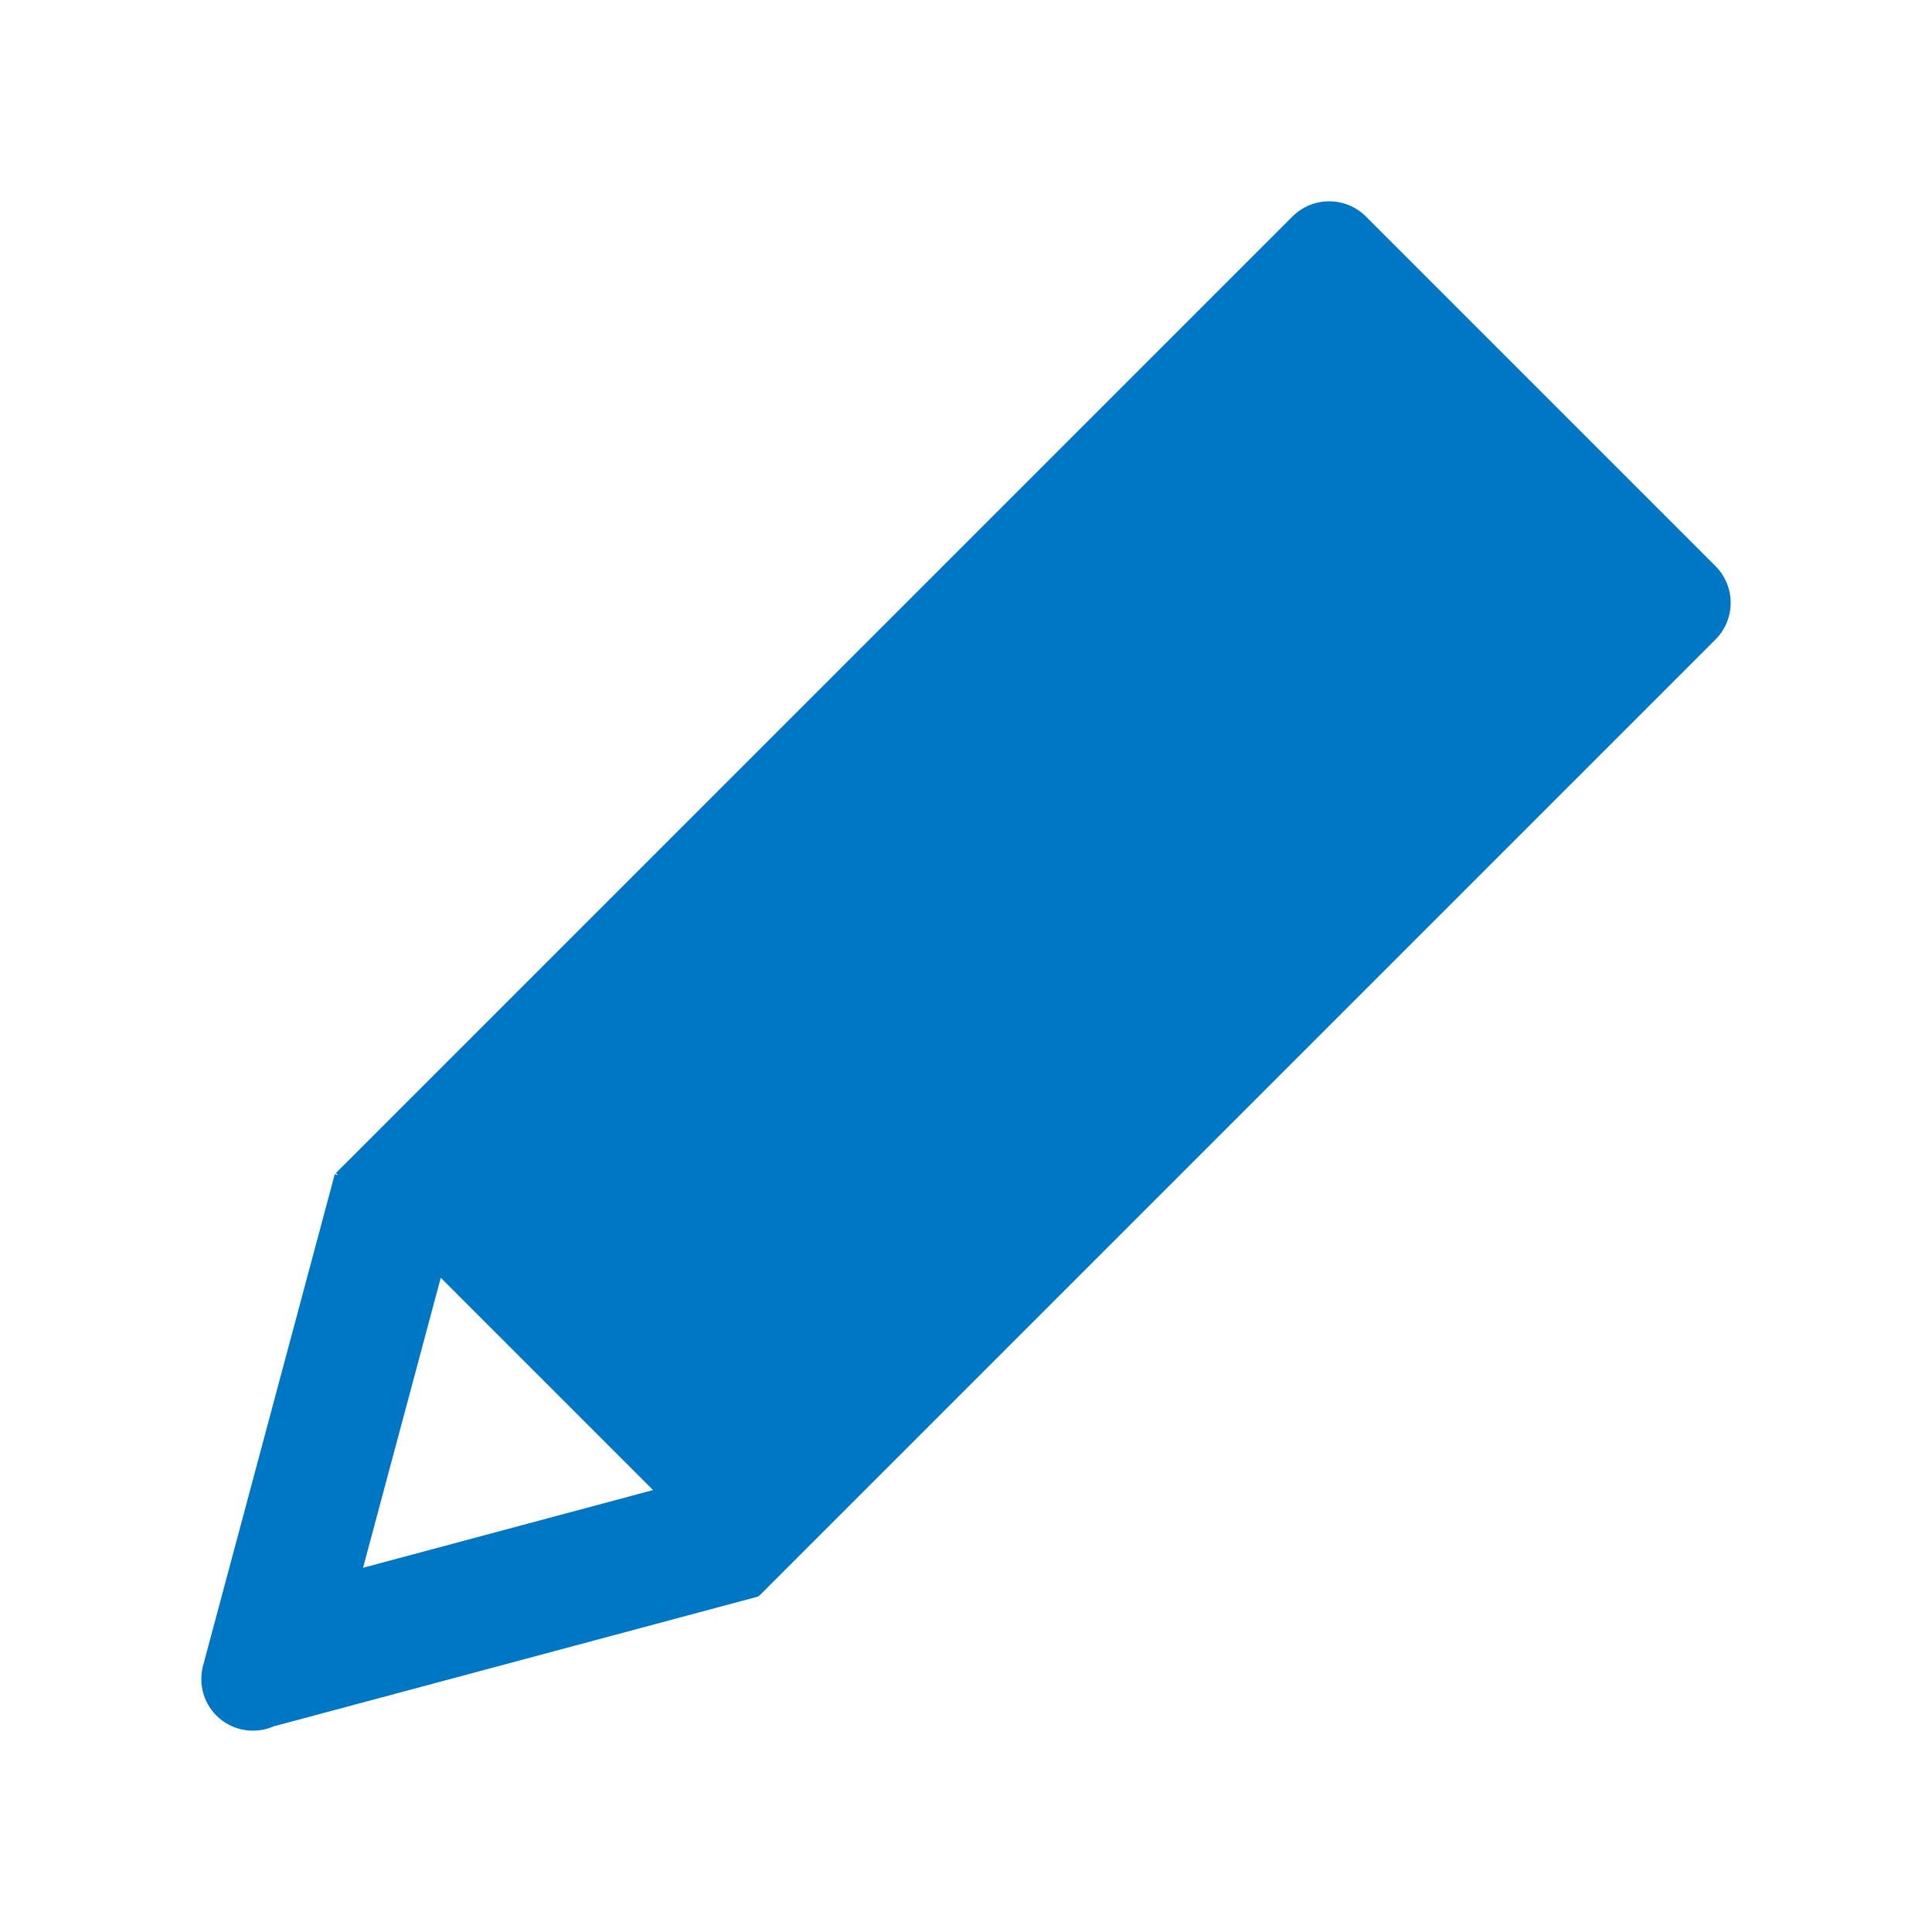
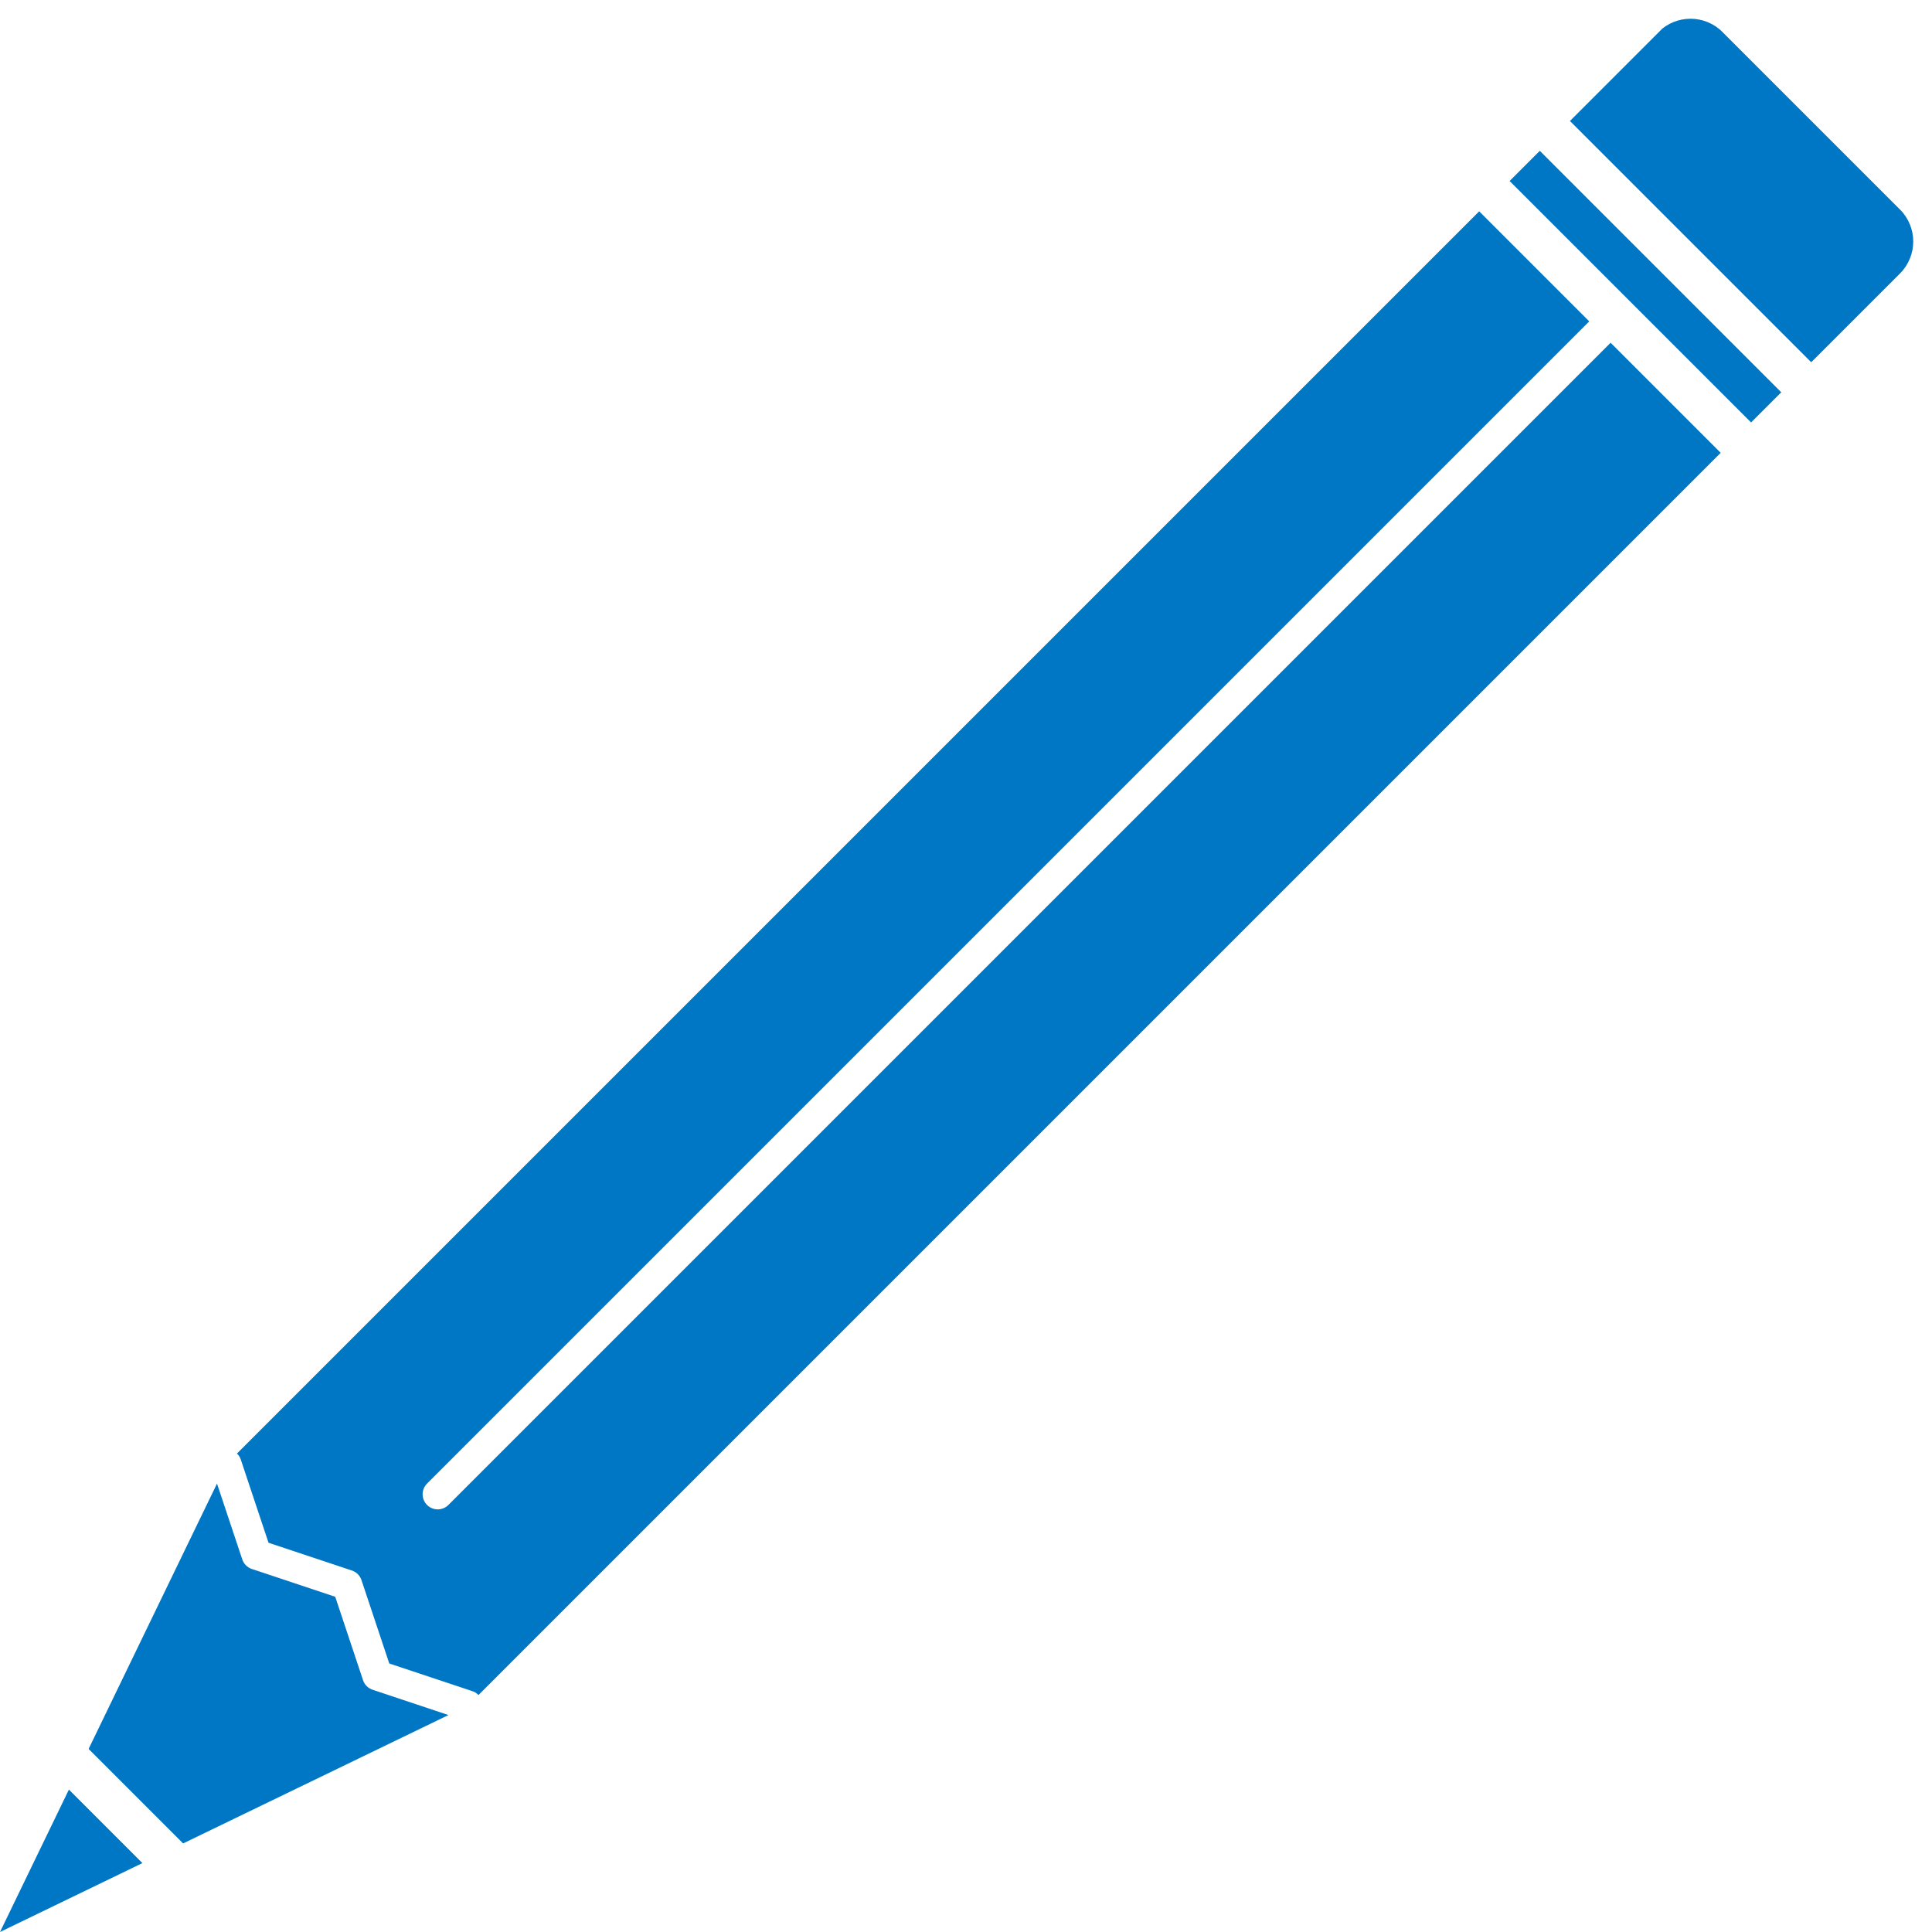
- <svg xmlns="http://www.w3.org/2000/svg" version="1.1" id="Layer_1" x="0px" y="0px" width="100px" height="100px" viewBox="0 0 100 100" enable-background="new 0 0 100 100" xml:space="preserve">
-   <g>
-     <path fill="#0077c4" d="M88.79,29.297L70.702,11.209c-1.052-1.052-2.756-1.052-3.808,0L17.389,60.713l0.109,0.109l-0.171-0.046l-6.772,25.272   l0.004,0.001c-0.309,0.935-0.103,2.004,0.642,2.748c0.822,0.822,2.038,0.993,3.033,0.531l0.002,0.009l25.027-6.706l-0.016-0.059   l0.038,0.038L88.79,33.105C89.842,32.053,89.842,30.349,88.79,29.297z M18.792,81.147l4.022-15.009l10.988,10.988L18.792,81.147z" />
+ <svg xmlns="http://www.w3.org/2000/svg" class="iconic iconic-pencil" width="128" height="128" viewBox="0 0 128 128">
+   <g class="iconic-metadata">
+     </g>
+   <defs>
+     <clipPath id="iconic-size-lg-pencil-clip-0">
+       <path transform="matrix(-.707 -.707 .707 -.707 189.539 102.51)" d="M104.686 6.343h22.627v11.314h-22.627z" />
+     </clipPath>
+     <clipPath id="iconic-size-md-pencil-clip-0">
+       <path transform="matrix(-.707 -.707 .707 -.707 44.971 26.627)" d="M24.465 1.879h7.071v4.243h-7.071z" />
+     </clipPath>
+   </defs>
+   <g class="iconic-pencil-lg iconic-container iconic-lg" data-width="128" data-height="128" display="inline">
+     <path fill="#0077c4" d="M106.707 22.707l-77 77c-.195.195-.451.293-.707.293s-.512-.098-.707-.293c-.391-.391-.391-1.023 0-1.414l77-77-7.293-7.293-82.3 82.3c.107.107.197.231.248.384l1.842 5.526 5.526 1.842c.298.1.533.334.632.632l1.842 5.526 5.526 1.842c.153.051.277.142.384.249l82.3-82.3-7.293-7.293z" class="iconic-pencil-shaft iconic-property-fill" />
+     <path fill="#0077c4" d="M24.684 111.949c-.298-.1-.533-.334-.632-.632l-1.842-5.526-5.526-1.842c-.298-.1-.533-.334-.632-.632l-1.675-5.026-8.506 17.58 6.261 6.261 17.58-8.506-5.027-1.676z" class="iconic-pencil-exposed-wood iconic-property-fill" />
+     <path fill="#0077c4" class="iconic-pencil-tip iconic-property-fill" d="M4.565 118.565l-4.565 9.435 9.435-4.565z" />
+     <path fill="#0077c4" clip-path="url(#iconic-size-lg-pencil-clip-0)" d="M114.121 2.121l11.757 11.757c1.172 1.172 1.172 3.071 0 4.243l-5.757 5.757c-1.172 1.172-3.071 1.172-4.243 0l-11.757-11.757c-1.172-1.172-1.172-3.071 0-4.243l5.757-5.757c1.172-1.172 3.071-1.172 4.243 0z" class="iconic-pencil-eraser iconic-property-fill" />
+     <path fill="#0077c4" transform="matrix(-.707 .707 -.707 -.707 199.51 -44.64)" class="iconic-pencil-eraser-border iconic-property-fill" d="M107.586 7.686h2.828v22.627h-2.828z" />
+   </g>
+   <g class="iconic-pencil-md iconic-container iconic-md" data-width="32" data-height="32" display="none" transform="scale(4)">
+     <path fill="#0077c4" class="iconic-pencil-shaft iconic-property-fill" d="M2 27l1-3 19-19 5 5-19 19-3 1" />
+     <path clip-path="url(#iconic-size-md-pencil-clip-0)" d="M27.354.354l4.293 4.293c.195.195.195.512 0 .707l-3.293 3.293c-.195.195-.512.195-.707 0l-4.293-4.293c-.195-.195-.195-.512 0-.707l3.293-3.293c.195-.195.512-.195.707 0z" class="iconic-pencil-eraser iconic-property-fill" />
+     <path fill="#0077c4" class="iconic-pencil-tip iconic-property-fill" d="M1 29l-1 3 3-1z" />
+   </g>
+   <g class="iconic-pencil-sm iconic-container iconic-sm" data-width="16" data-height="16" display="none" transform="scale(8)">
+     <path transform="matrix(-.707 .707 -.707 -.707 18.314 10.414)" class="iconic-pencil-shaft iconic-property-fill" d="M2.05 6.879h9.899v4.243h-9.899z" />
+     <path transform="matrix(-.707 -.707 .707 -.707 21.278 13.814)" class="iconic-pencil-eraser iconic-property-fill" d="M11.379 1.086h4.243v2.828h-4.243z" />
+     <path class="iconic-pencil-tip iconic-property-fill" d="M1 12l-1 4 4-1z" />
  </g>
</svg>
